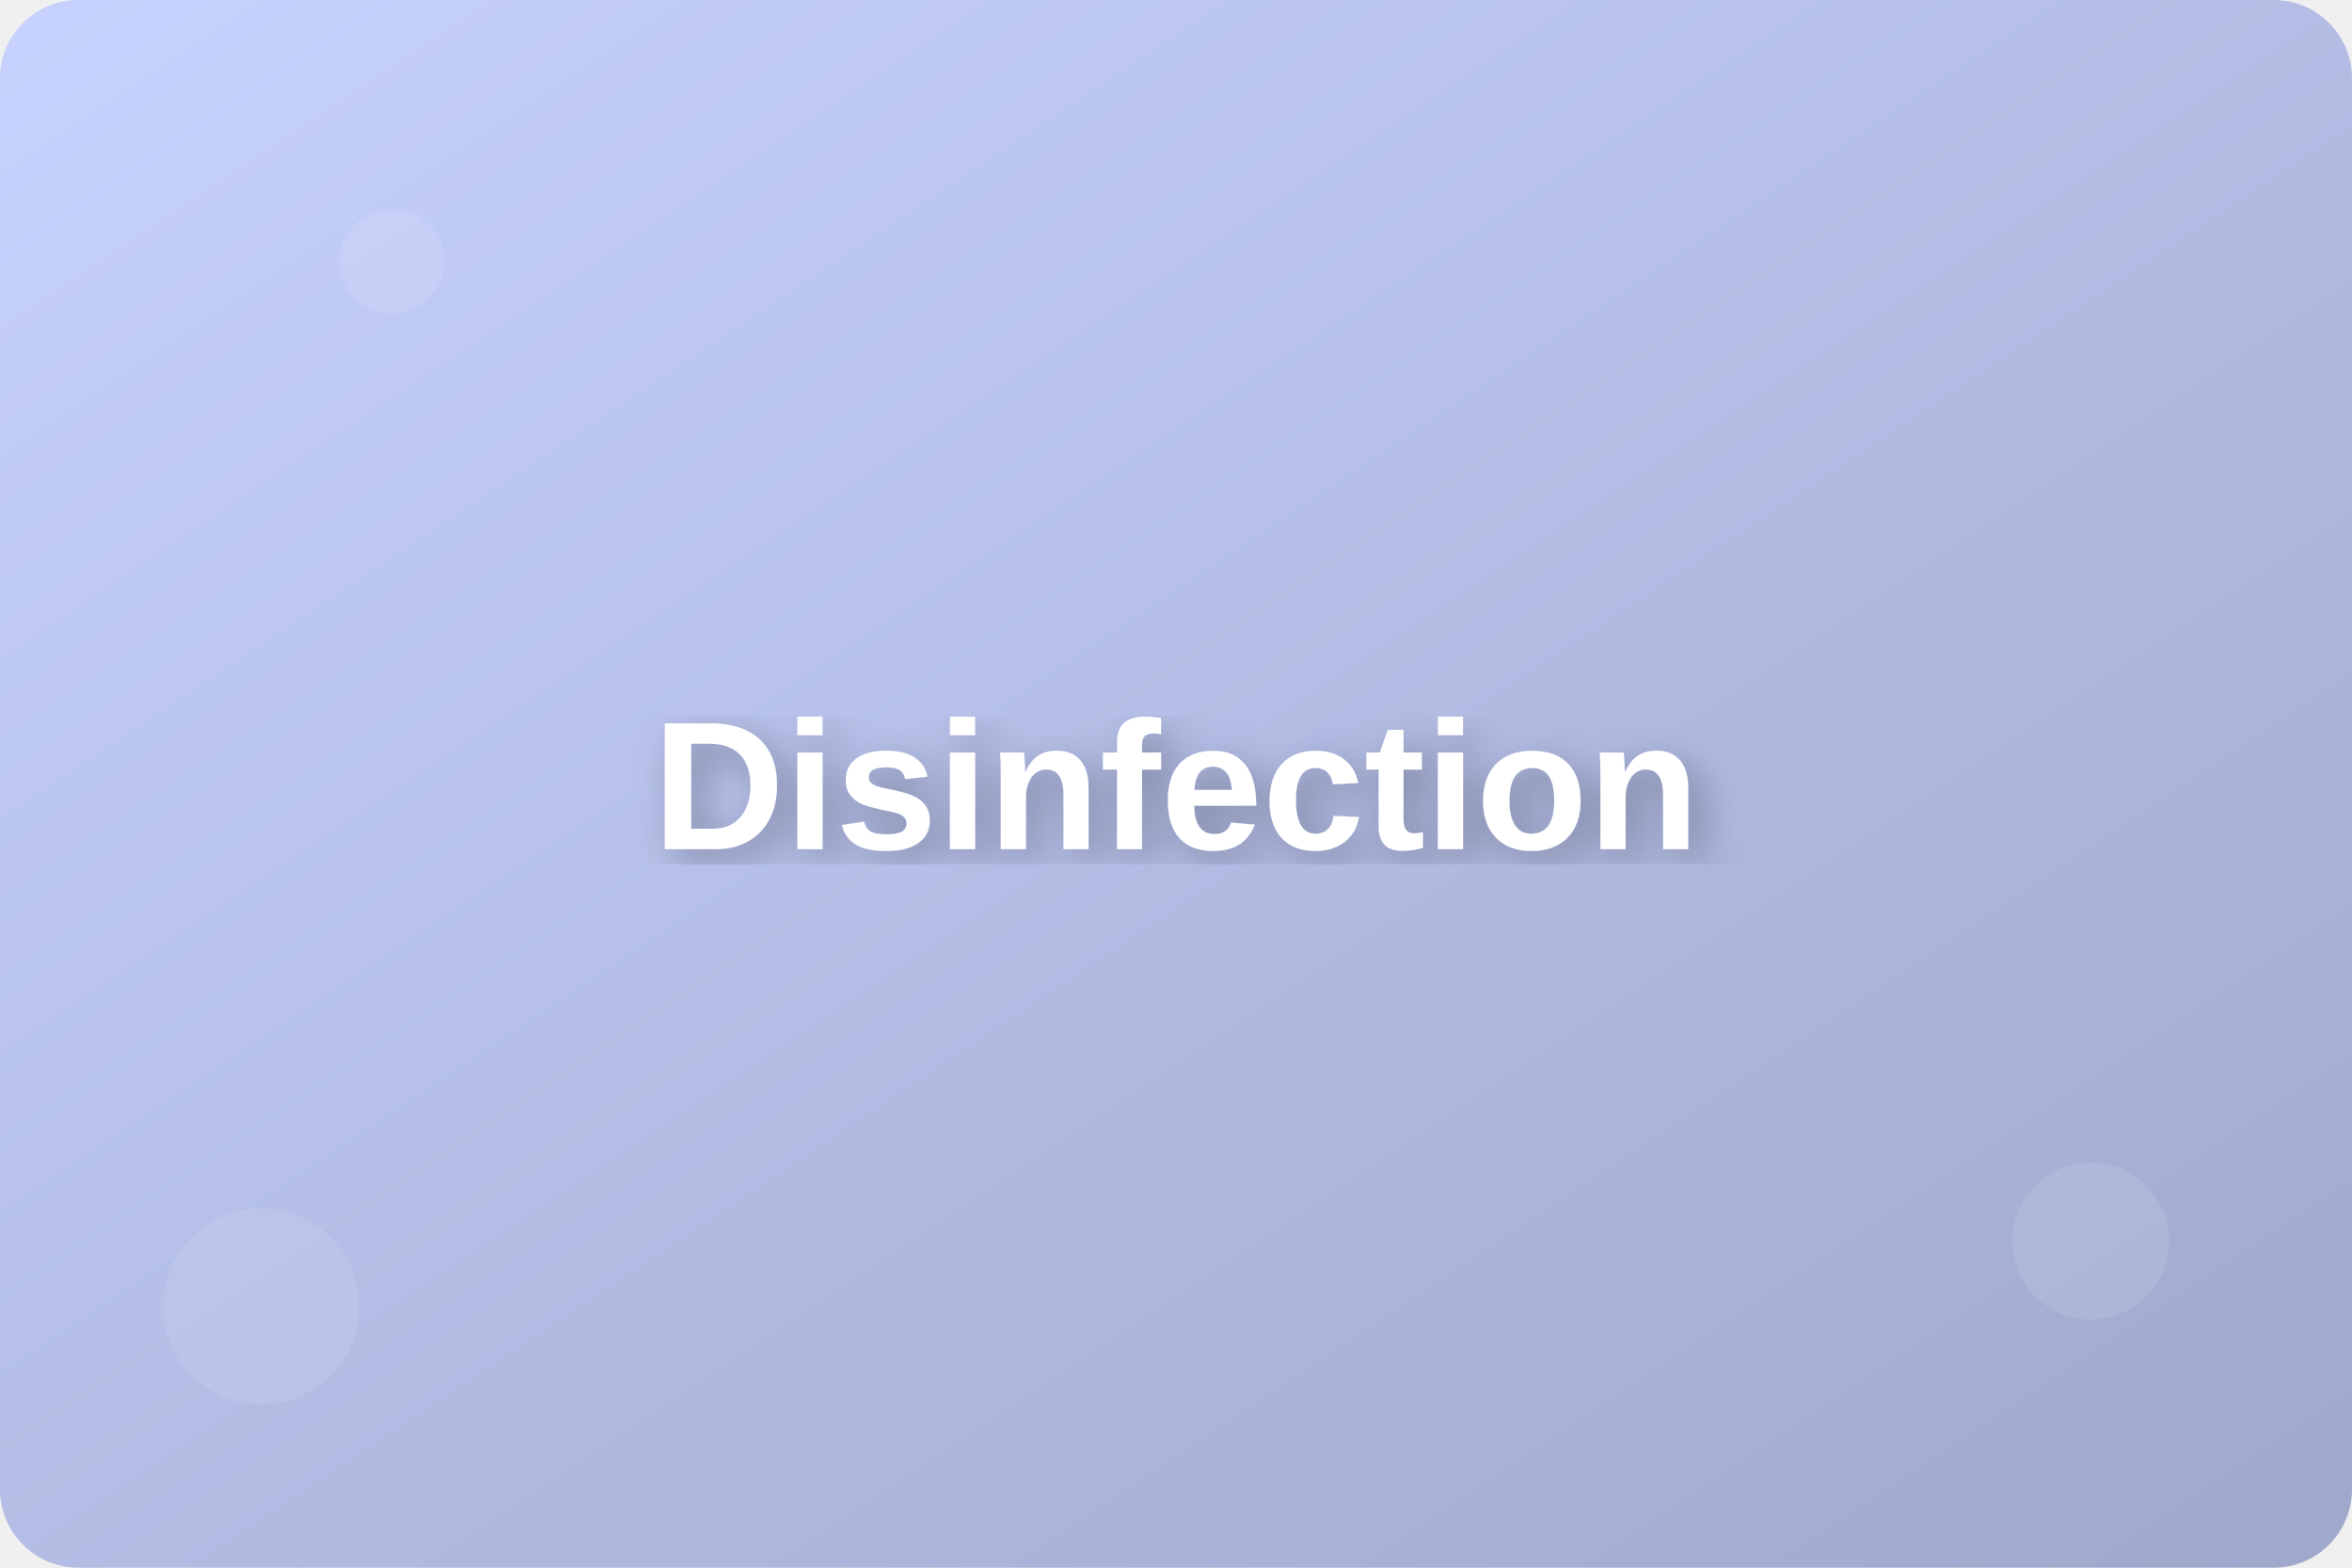
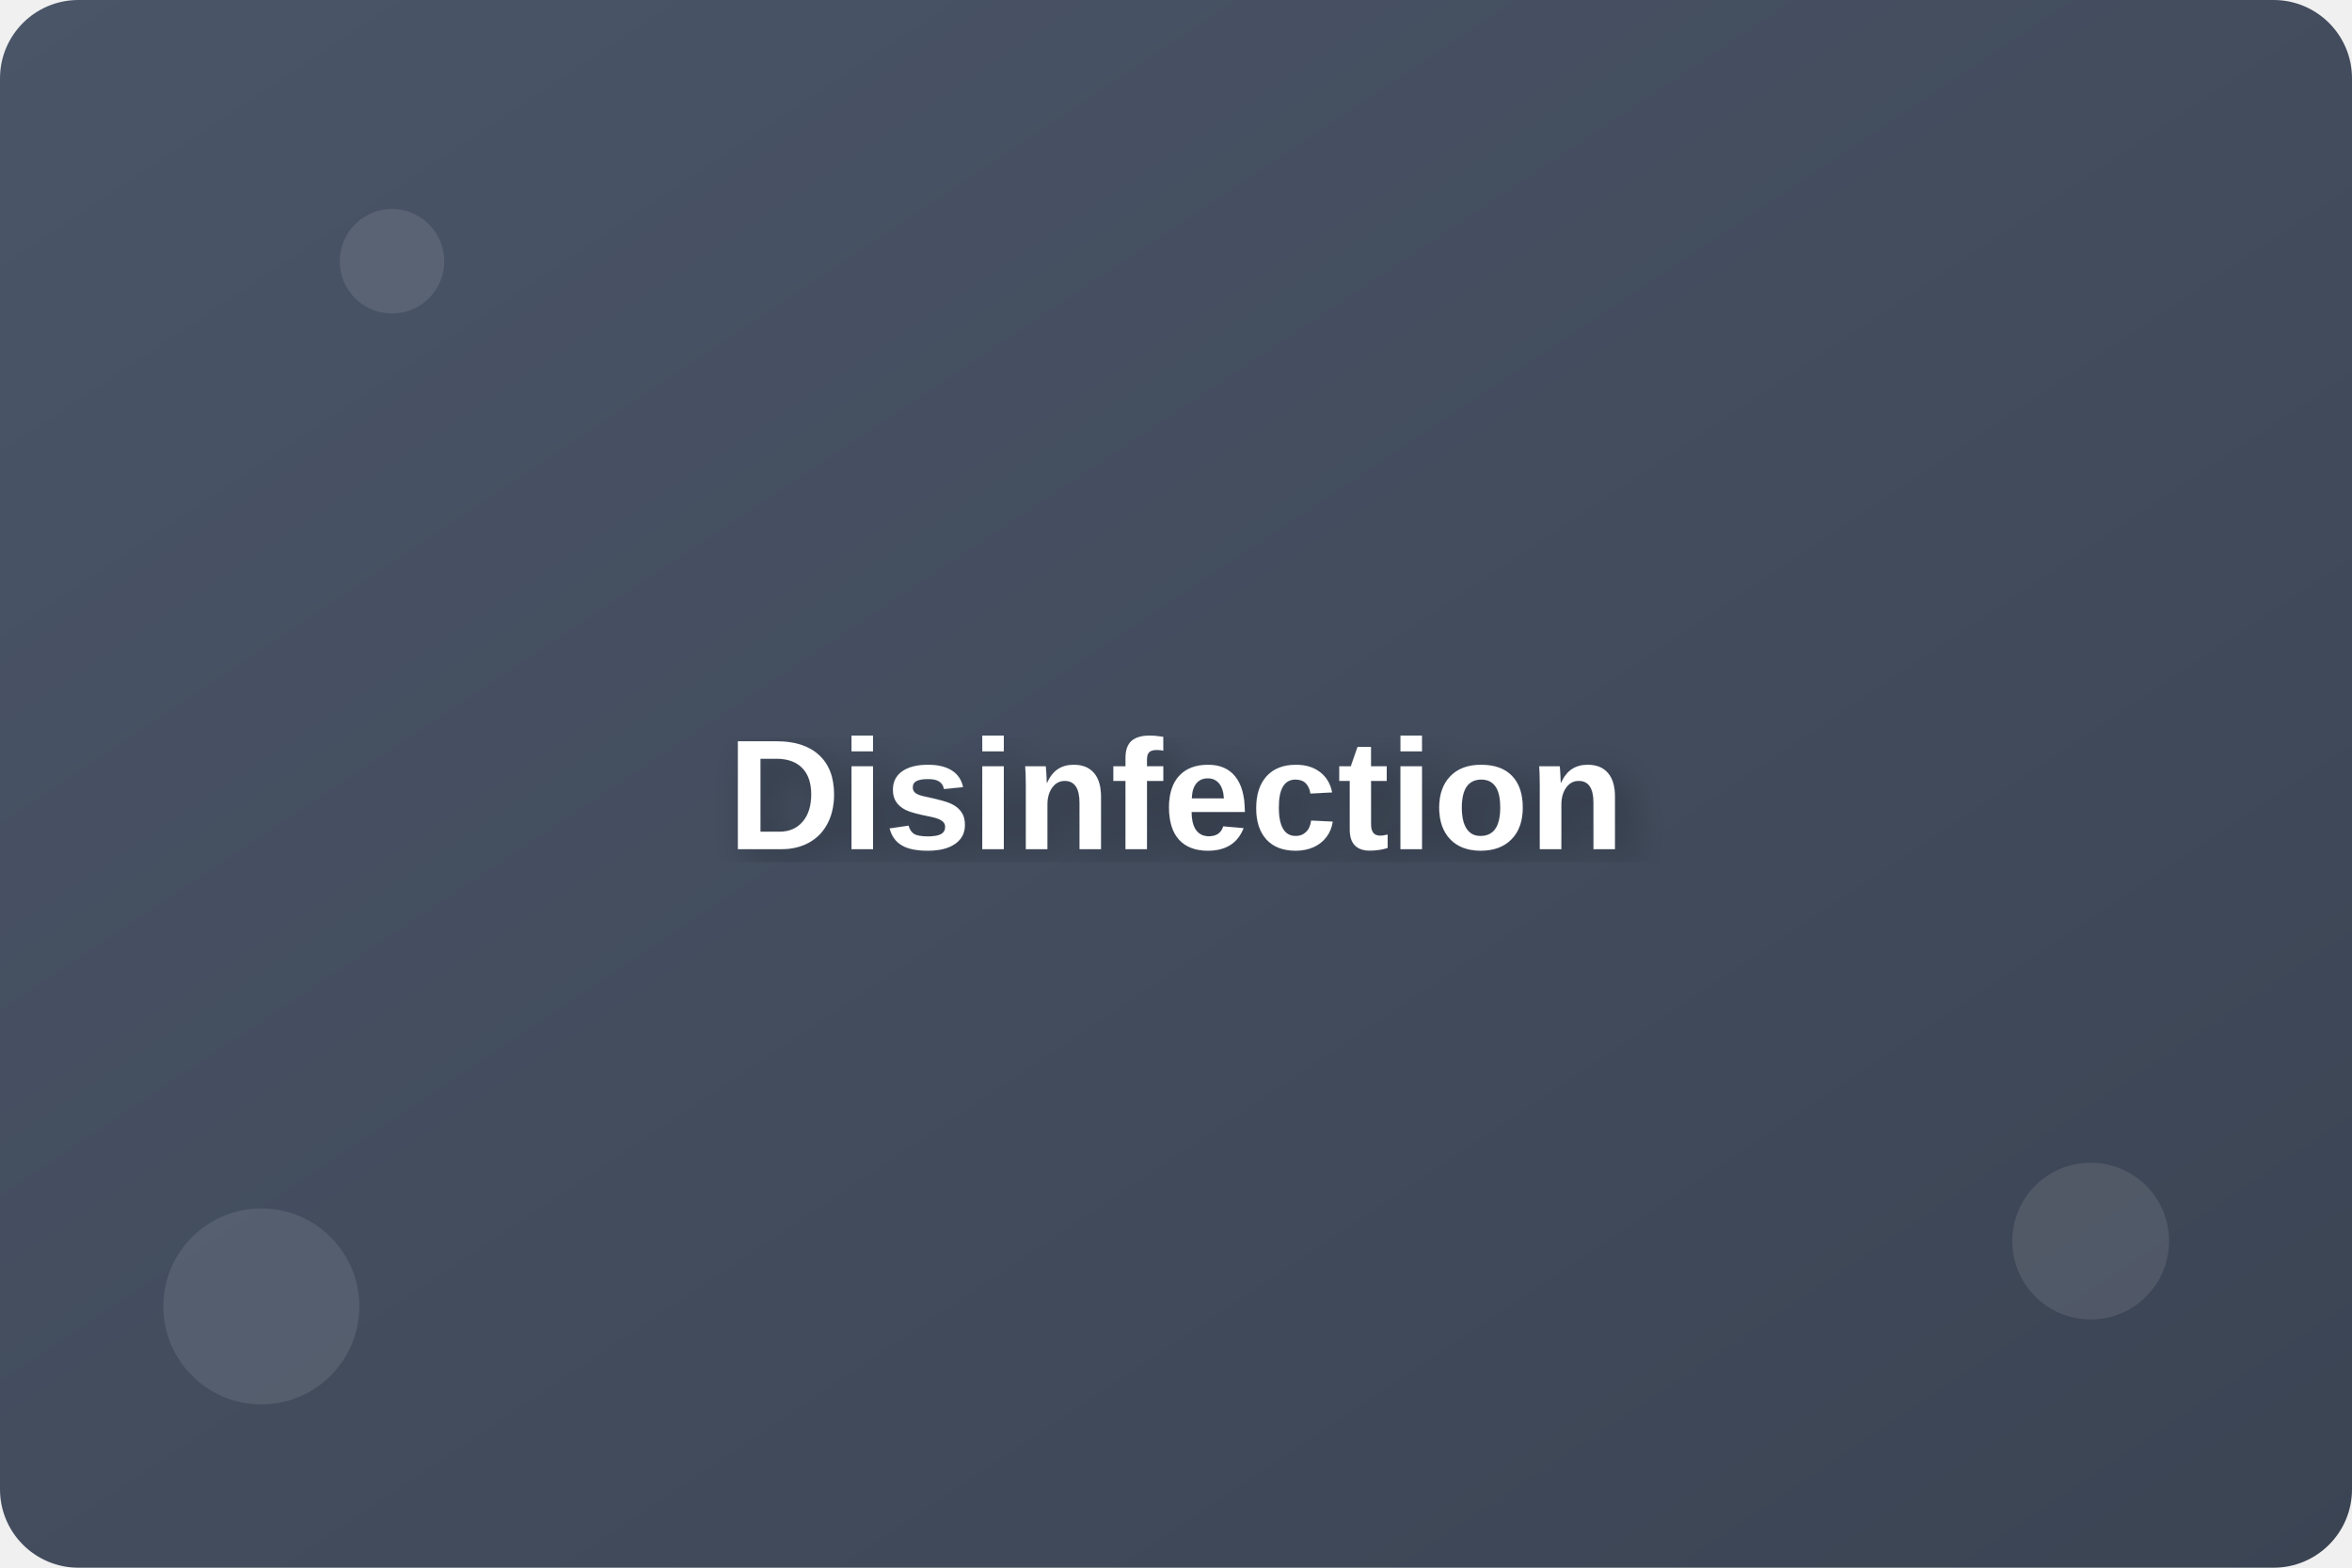
<svg xmlns="http://www.w3.org/2000/svg" width="360" height="240">
  <defs>
    <linearGradient id="grad23" x1="0%" y1="0%" x2="100%" y2="100%">
-       <stop offset="0%" style="stop-color:#c7d2fe;stop-opacity:1" />
-       <stop offset="100%" style="stop-color:#9fa8cb;stop-opacity:1" />
+       <stop offset="0%" style="stop-color:#4a5568;stop-opacity:1" />
+       <stop offset="100%" style="stop-color:#3b4453;stop-opacity:1" />
    </linearGradient>
    <filter id="shadow">
      <feDropShadow dx="2" dy="2" stdDeviation="3" flood-color="rgba(0,0,0,0.3)" />
    </filter>
  </defs>
  <rect width="100%" height="100%" fill="url(#grad23)" rx="12" />
-   <text x="180" y="130" font-family="Arial, sans-serif" font-size="28" font-weight="700" text-anchor="middle" fill="white" filter="url(#shadow)">Disinfection</text>
+   <text x="180" y="130" font-family="Arial, sans-serif" font-size="24" font-weight="700" text-anchor="middle" fill="white" filter="url(#shadow)">Disinfection</text>
  <circle cx="40" cy="200" r="15" fill="rgba(255,255,255,0.1)" />
  <circle cx="320" cy="190" r="12" fill="rgba(255,255,255,0.1)" />
  <circle cx="60" cy="40" r="8" fill="rgba(255,255,255,0.1)" />
</svg>
